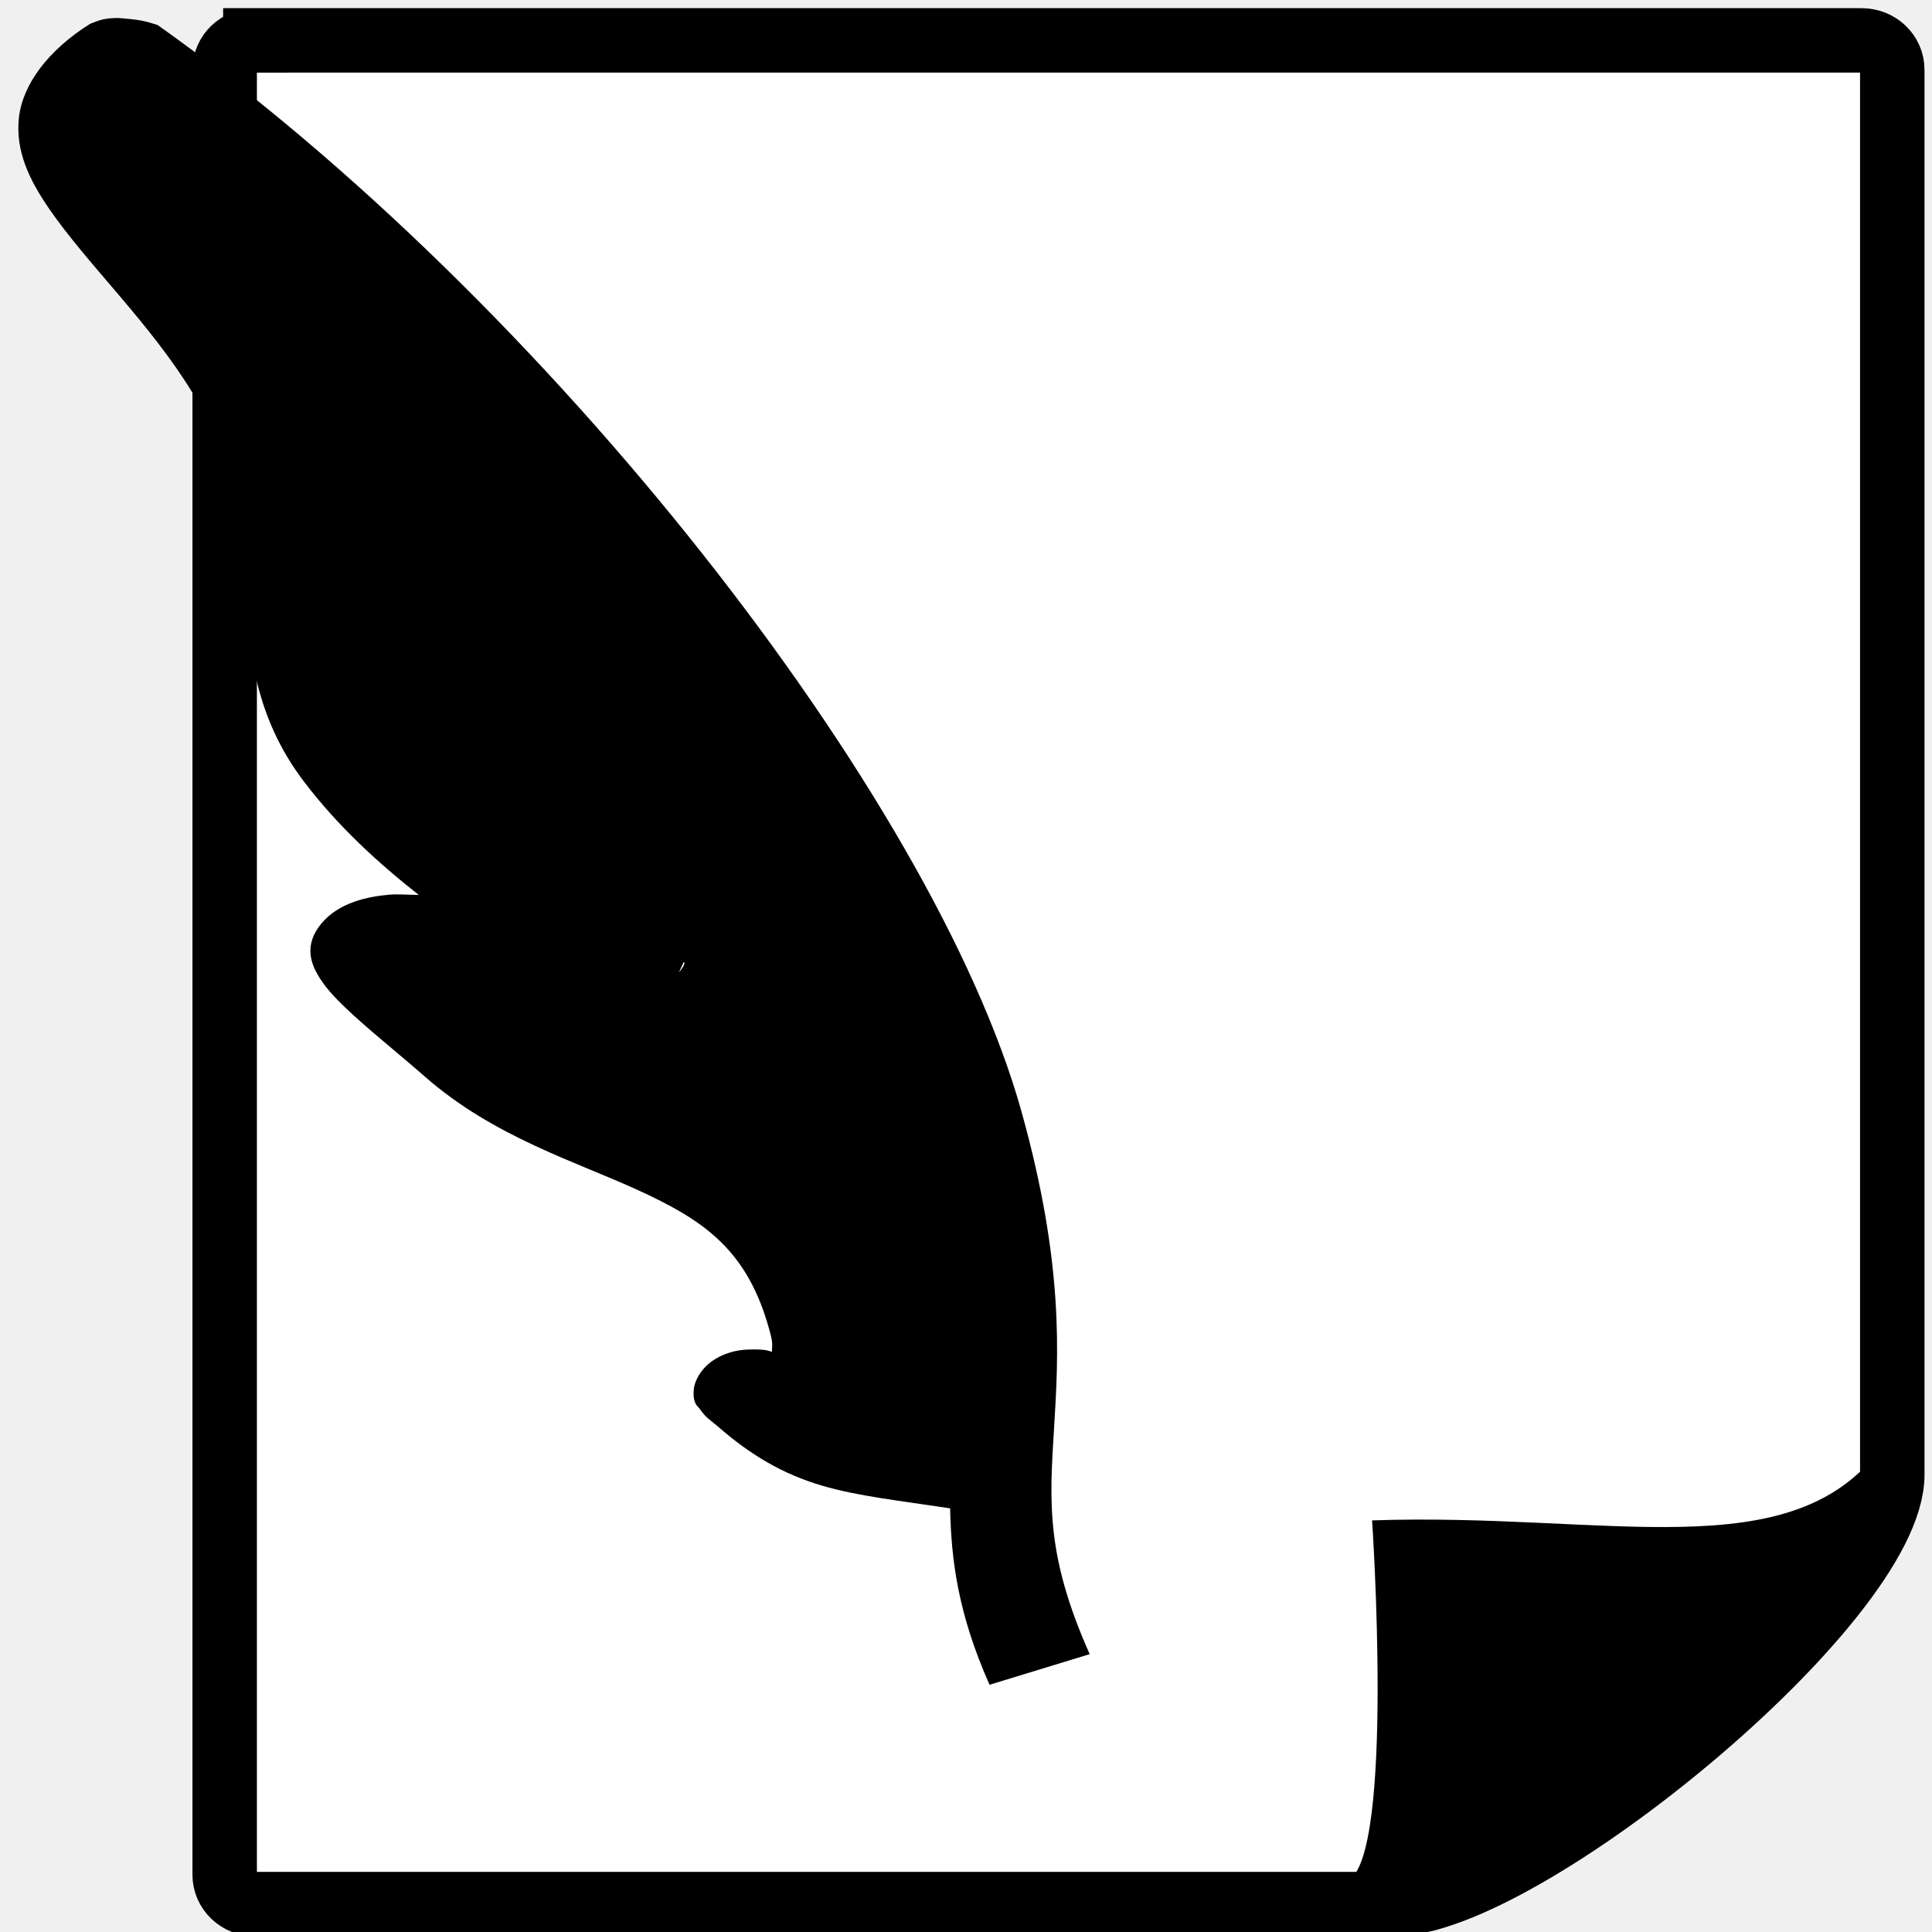
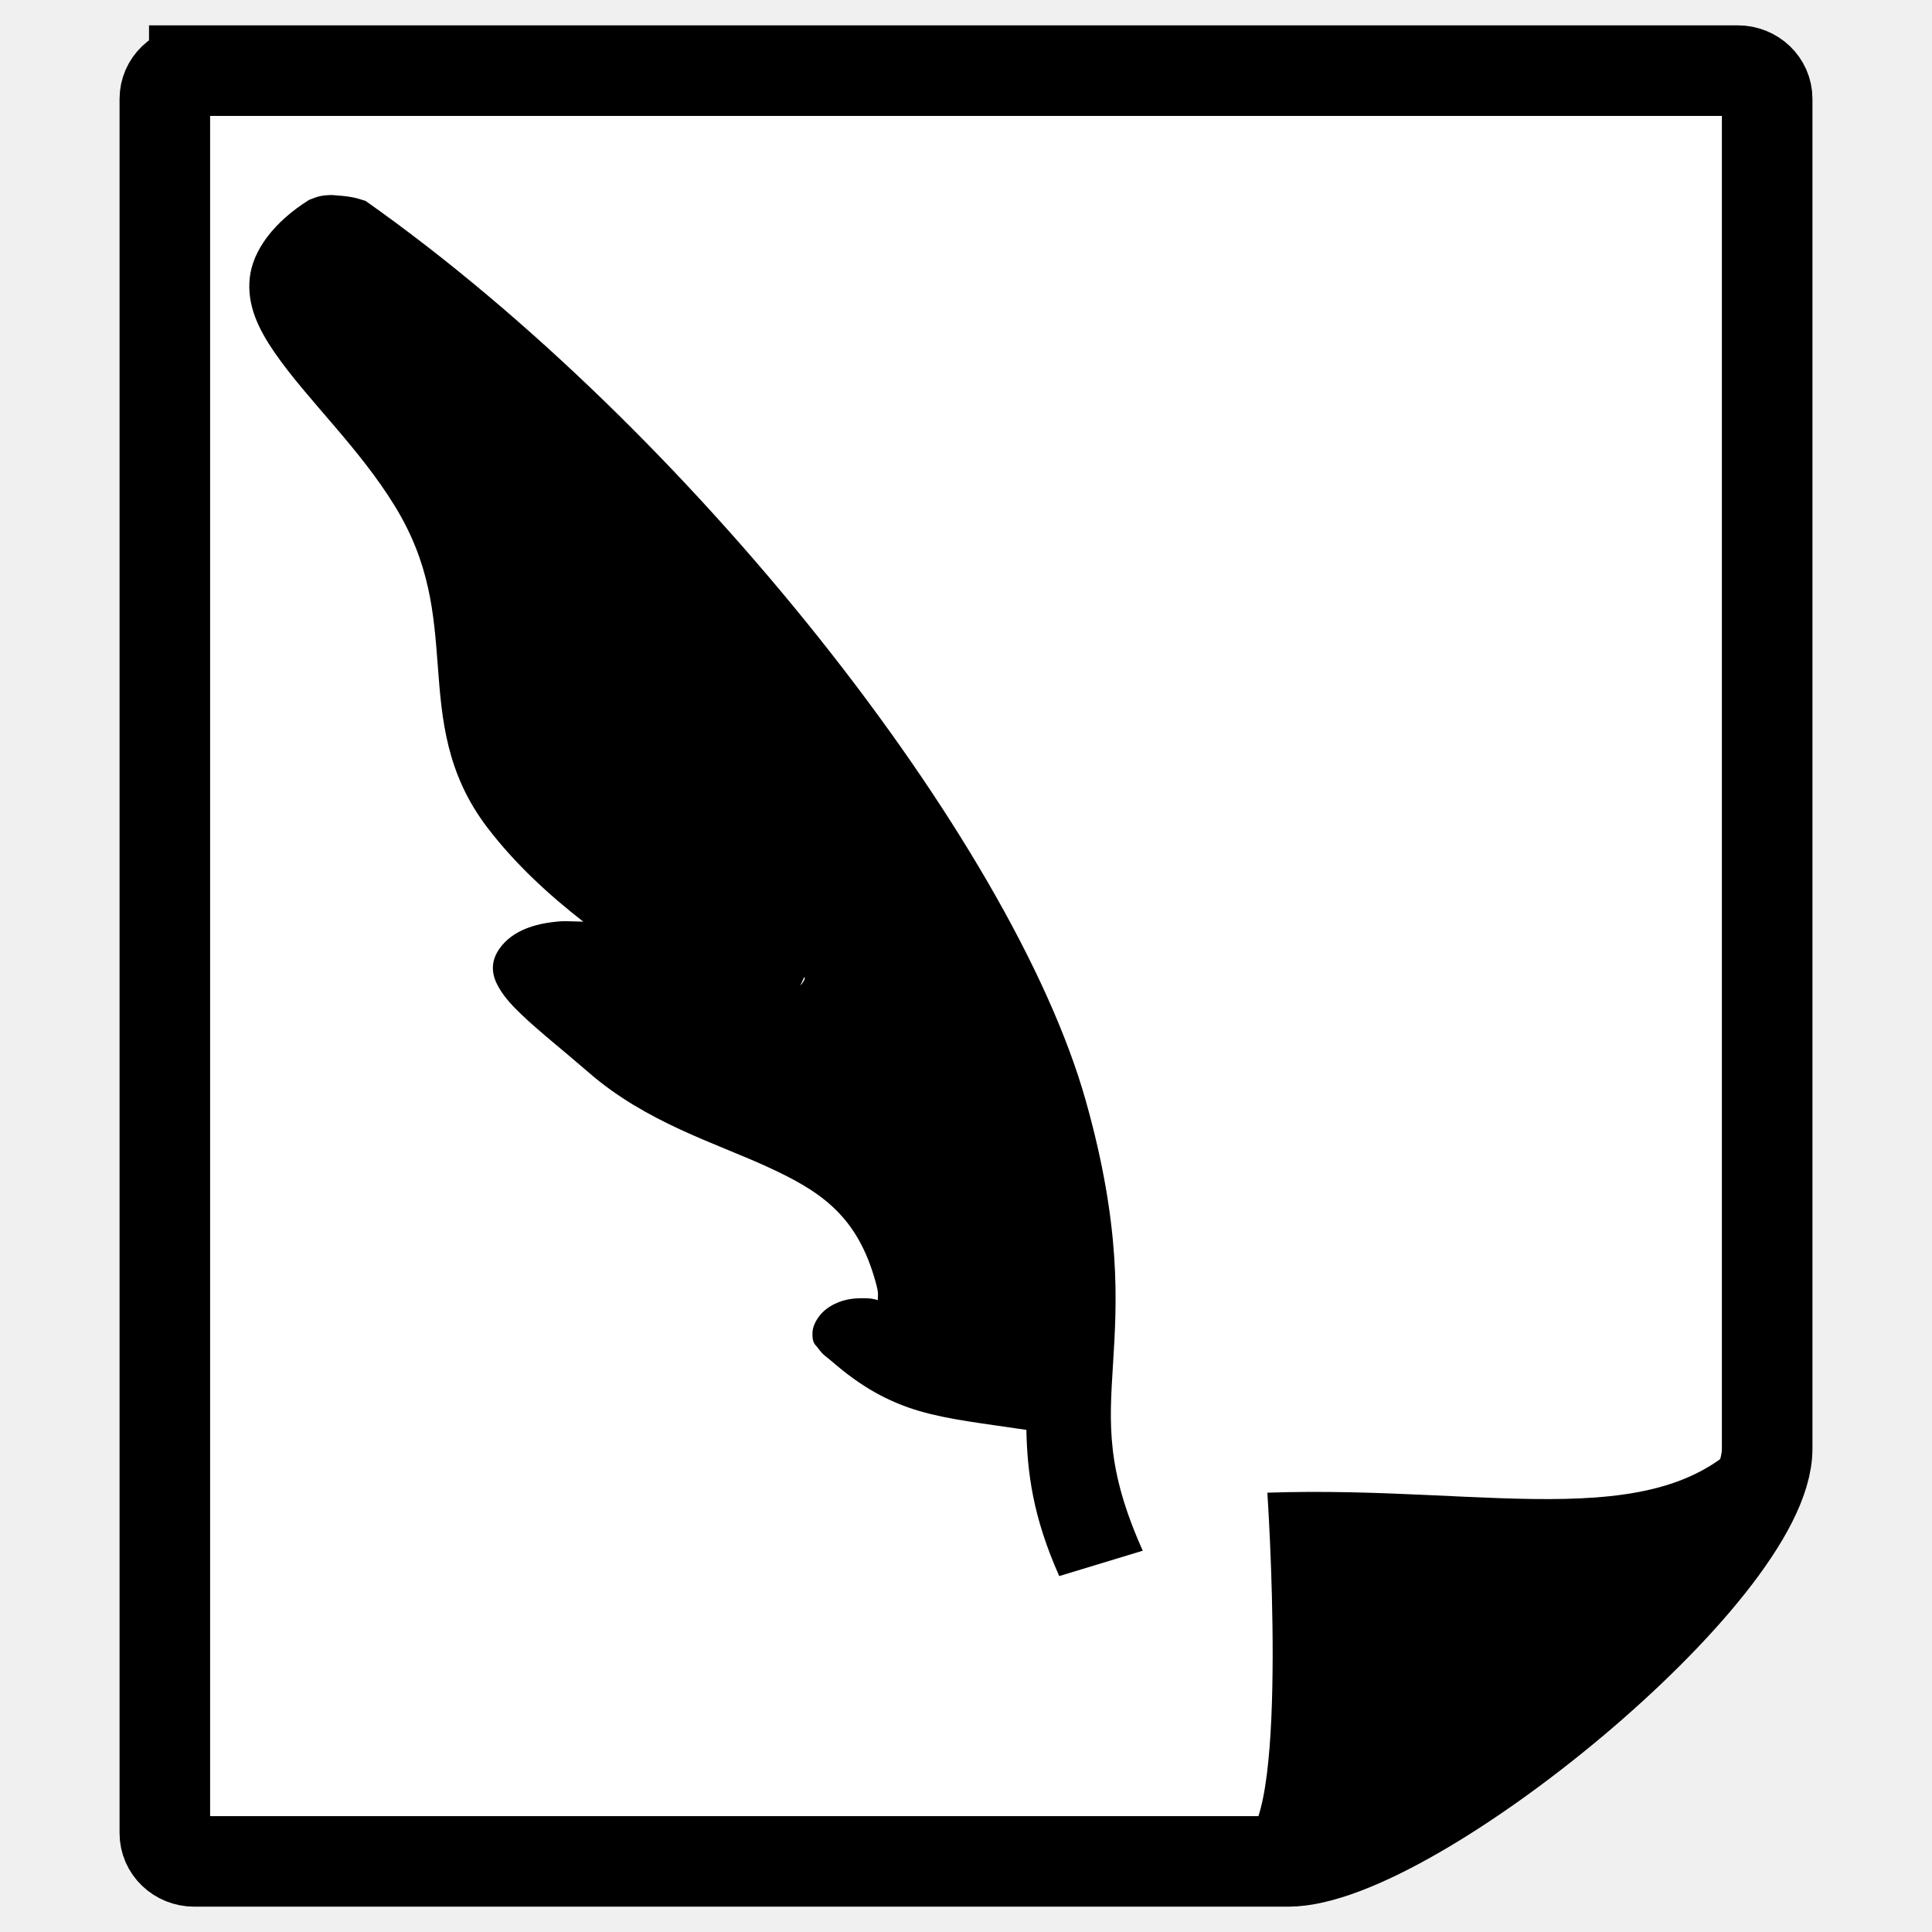
<svg xmlns="http://www.w3.org/2000/svg" width="256" height="256" id="svg2" version="1.1">
  <defs id="defs4" />
  <g id="layer1" transform="translate(0,-796.3622)">
-     <path id="path4027" d="m 33.834,801.714 212.84,0 c 2.251,0 4.063,1.734 4.063,3.889 l 0,186.167 c 0,16.97 -49.045,56.898 -66.069,56.898 l -150.834,0 c -2.251,0 -4.063,-1.734 -4.063,-3.889 l 0,-239.175 c 0,-2.154 1.812,-3.889 4.063,-3.889 z" style="fill:#ffffff;stroke:none;stroke-width:8.54;stroke-linecap:butt;stroke-linejoin:miter;stroke-miterlimit:4;stroke-opacity:1;stroke-dasharray:none;stroke-dashoffset:0;fill-opacity:1" />
-     <path style="fill:none;stroke:#000000;stroke-width:8.54;stroke-linecap:butt;stroke-linejoin:miter;stroke-miterlimit:4;stroke-opacity:1;stroke-dasharray:none;stroke-dashoffset:0" d="m 33.834,801.714 212.84,0 c 2.251,0 4.063,1.734 4.063,3.889 l 0,186.167 c 0,16.97 -49.045,56.898 -66.069,56.898 l -150.834,0 c -2.251,0 -4.063,-1.734 -4.063,-3.889 l 0,-239.175 c 0,-2.154 1.812,-3.889 4.063,-3.889 z" id="path4951" />
-     <path id="path4953" d="m 178.63,1045.563 c 15.476,2.233 73.088,-30.666 70.768,-57.528 -11.916,16.404 -36.271,8.711 -67.589,9.787 0,0 3.014,44.356 -3.18,47.741 z" style="color:#000000;fill:#000000;fill-opacity:1;fill-rule:evenodd;stroke:none;stroke-width:18.066;marker:none;visibility:visible;display:inline;overflow:visible" />
-     <path style="font-size:medium;font-style:normal;font-variant:normal;font-weight:normal;font-stretch:normal;text-indent:0;text-align:start;text-decoration:none;line-height:normal;letter-spacing:normal;word-spacing:normal;text-transform:none;direction:ltr;block-progression:tb;writing-mode:lr-tb;text-anchor:start;baseline-shift:baseline;color:#000000;fill:#000000;fill-opacity:1;fill-rule:nonzero;stroke:none;stroke-width:3.363;marker:none;visibility:visible;display:inline;overflow:visible;enable-background:accumulate;font-family:Sans;-inkscape-font-specification:Sans" d="m 20.892,799.681 c -1.74,-0.566 -2.452,-0.728 -5.268,-0.934 -1.835,0.015 -2.401,0.268 -3.688,0.774 -5.625,3.534 -8.975,8.104 -9.436,12.493 -0.462,4.389 1.41,8.215 3.975,11.956 5.129,7.481 13.358,15.117 19.088,24.53 5.62,9.232 6.192,17.261 6.821,25.604 0.628,8.343 1.274,17.133 7.925,25.868 4.467,5.866 9.73,10.68 15.183,14.978 -1.253,-0.015 -2.766,-0.14 -3.944,-0.034 -2.762,0.249 -6.625,0.988 -8.982,3.84 -2.357,2.852 -1.308,5.342 -0.403,6.876 0.905,1.534 2.118,2.826 3.552,4.206 2.869,2.759 6.735,5.814 10.677,9.262 9.048,7.912 19.987,11.206 28.176,14.974 8.189,3.768 14.098,7.491 17.12,17.616 0.839,2.812 0.607,2.628 0.593,3.801 -0.063,-0.019 -0.079,-0.041 -0.152,-0.061 -0.407,-0.112 -0.832,-0.304 -2.794,-0.25 -0.981,0.026 -2.74,0.145 -4.617,1.297 -1.877,1.152 -2.705,2.97 -2.788,3.947 -0.166,1.954 0.501,2.222 0.742,2.563 0.964,1.365 1.364,1.443 2.416,2.364 4.39,3.839 8.682,6.351 13.835,7.866 4.732,1.392 10.112,1.969 16.973,3.008 0.145,6.717 0.994,13.861 5.224,23.377 l 13.267,-4.057 c -5.795,-13.036 -5.329,-20.065 -4.728,-29.797 0.6,-9.732 1.371,-21.807 -4.326,-42.167 C 123.687,901.958 72.437,836.253 20.892,799.681 z m 69.708,124.142 c 0.042,0.025 0.064,0.056 0.073,0.076 0.085,0.191 -0.234,0.775 -0.715,1.297 z" id="path3838-8" />
+     <g id="g3763" transform="translate(-2.254106,-0.827875)">
+       <path style="fill:#ffffff;fill-opacity:1;stroke:none" d="m 28,806.547 204.509,0 c 2.163,0 3.904,1.666 3.904,3.736 l 0,178.88 c 0,16.306 -47.125,54.671 -63.483,54.671 l -144.93,0 c -2.163,0 -3.904,-1.666 -3.904,-3.736 l 0,-229.814 c 0,-2.07 1.741,-3.736 3.904,-3.736 z" id="path4027" />
+       <path id="path4951" d="m 28,806.547 204.509,0 c 2.163,0 3.904,1.666 3.904,3.736 l 0,178.88 c 0,16.306 -47.125,54.671 -63.483,54.671 l -144.93,0 c -2.163,0 -3.904,-1.666 -3.904,-3.736 l 0,-229.814 c 0,-2.07 1.741,-3.736 3.904,-3.736 z" style="fill:none;stroke:#000000;stroke-width:12;stroke-linecap:butt;stroke-linejoin:miter;stroke-miterlimit:4;stroke-opacity:1;stroke-dasharray:none;stroke-dashoffset:0" />
+       <path style="color:#000000;fill:#000000;fill-opacity:1;fill-rule:evenodd;stroke:none;stroke-width:18.066;marker:none;visibility:visible;display:inline;overflow:visible" d="m 167.128,1040.851 c 14.871,2.146 70.228,-29.466 67.999,-55.276 -11.449,15.762 -34.851,8.37 -64.943,9.404 0,0 2.896,42.62 -3.055,45.872 z" id="path4953" />
+       <path id="path3838-8" d="m 50.684,823.807 c -1.451,-0.469 -2.045,-0.603 -4.393,-0.774 -1.53,0.013 -2.003,0.222 -3.076,0.642 -4.691,2.928 -7.484,6.715 -7.869,10.352 -0.385,3.637 1.176,6.807 3.315,9.906 4.278,6.199 11.14,12.526 15.919,20.325 4.687,7.649 5.164,14.302 5.688,21.215 0.524,6.913 1.063,14.196 6.609,21.434 3.725,4.861 8.114,8.85 12.662,12.41 -1.045,-0.012 -2.307,-0.116 -3.289,-0.028 -2.303,0.207 -5.525,0.818 -7.491,3.181 -1.966,2.363 -1.09,4.426 -0.336,5.697 0.754,1.271 1.766,2.342 2.963,3.485 2.392,2.286 5.616,4.818 8.904,7.674 7.545,6.556 16.668,9.285 23.497,12.407 6.829,3.122 11.757,6.207 14.278,14.597 0.7,2.33 0.506,2.178 0.495,3.149 -0.052,-0.016 -0.066,-0.034 -0.127,-0.05 -0.34,-0.092 -0.694,-0.252 -2.33,-0.208 -0.818,0.022 -2.285,0.121 -3.851,1.075 -1.566,0.954 -2.256,2.461 -2.325,3.27 -0.138,1.619 0.418,1.841 0.619,2.124 0.804,1.131 1.137,1.196 2.015,1.958 3.661,3.181 7.241,5.262 11.538,6.518 3.946,1.153 8.433,1.631 14.155,2.492 0.121,5.566 0.829,11.485 4.357,19.37 l 11.064,-3.361 c -4.833,-10.802 -4.444,-16.625 -3.943,-24.689 0.501,-8.064 1.143,-18.069 -3.608,-34.939 -9.713,-34.488 -52.453,-88.93 -95.439,-119.234 z m 58.133,102.863 c 0.035,0.021 0.054,0.047 0.061,0.063 0.071,0.159 -0.195,0.642 -0.596,1.075 z" style="font-size:medium;font-style:normal;font-variant:normal;font-weight:normal;font-stretch:normal;text-indent:0;text-align:start;text-decoration:none;line-height:normal;letter-spacing:normal;word-spacing:normal;text-transform:none;direction:ltr;block-progression:tb;writing-mode:lr-tb;text-anchor:start;baseline-shift:baseline;color:#000000;fill:#000000;fill-opacity:1;fill-rule:nonzero;stroke:none;stroke-width:3.363;marker:none;visibility:visible;display:inline;overflow:visible;enable-background:accumulate;font-family:Sans;-inkscape-font-specification:Sans" />
+     </g>
  </g>
</svg>
